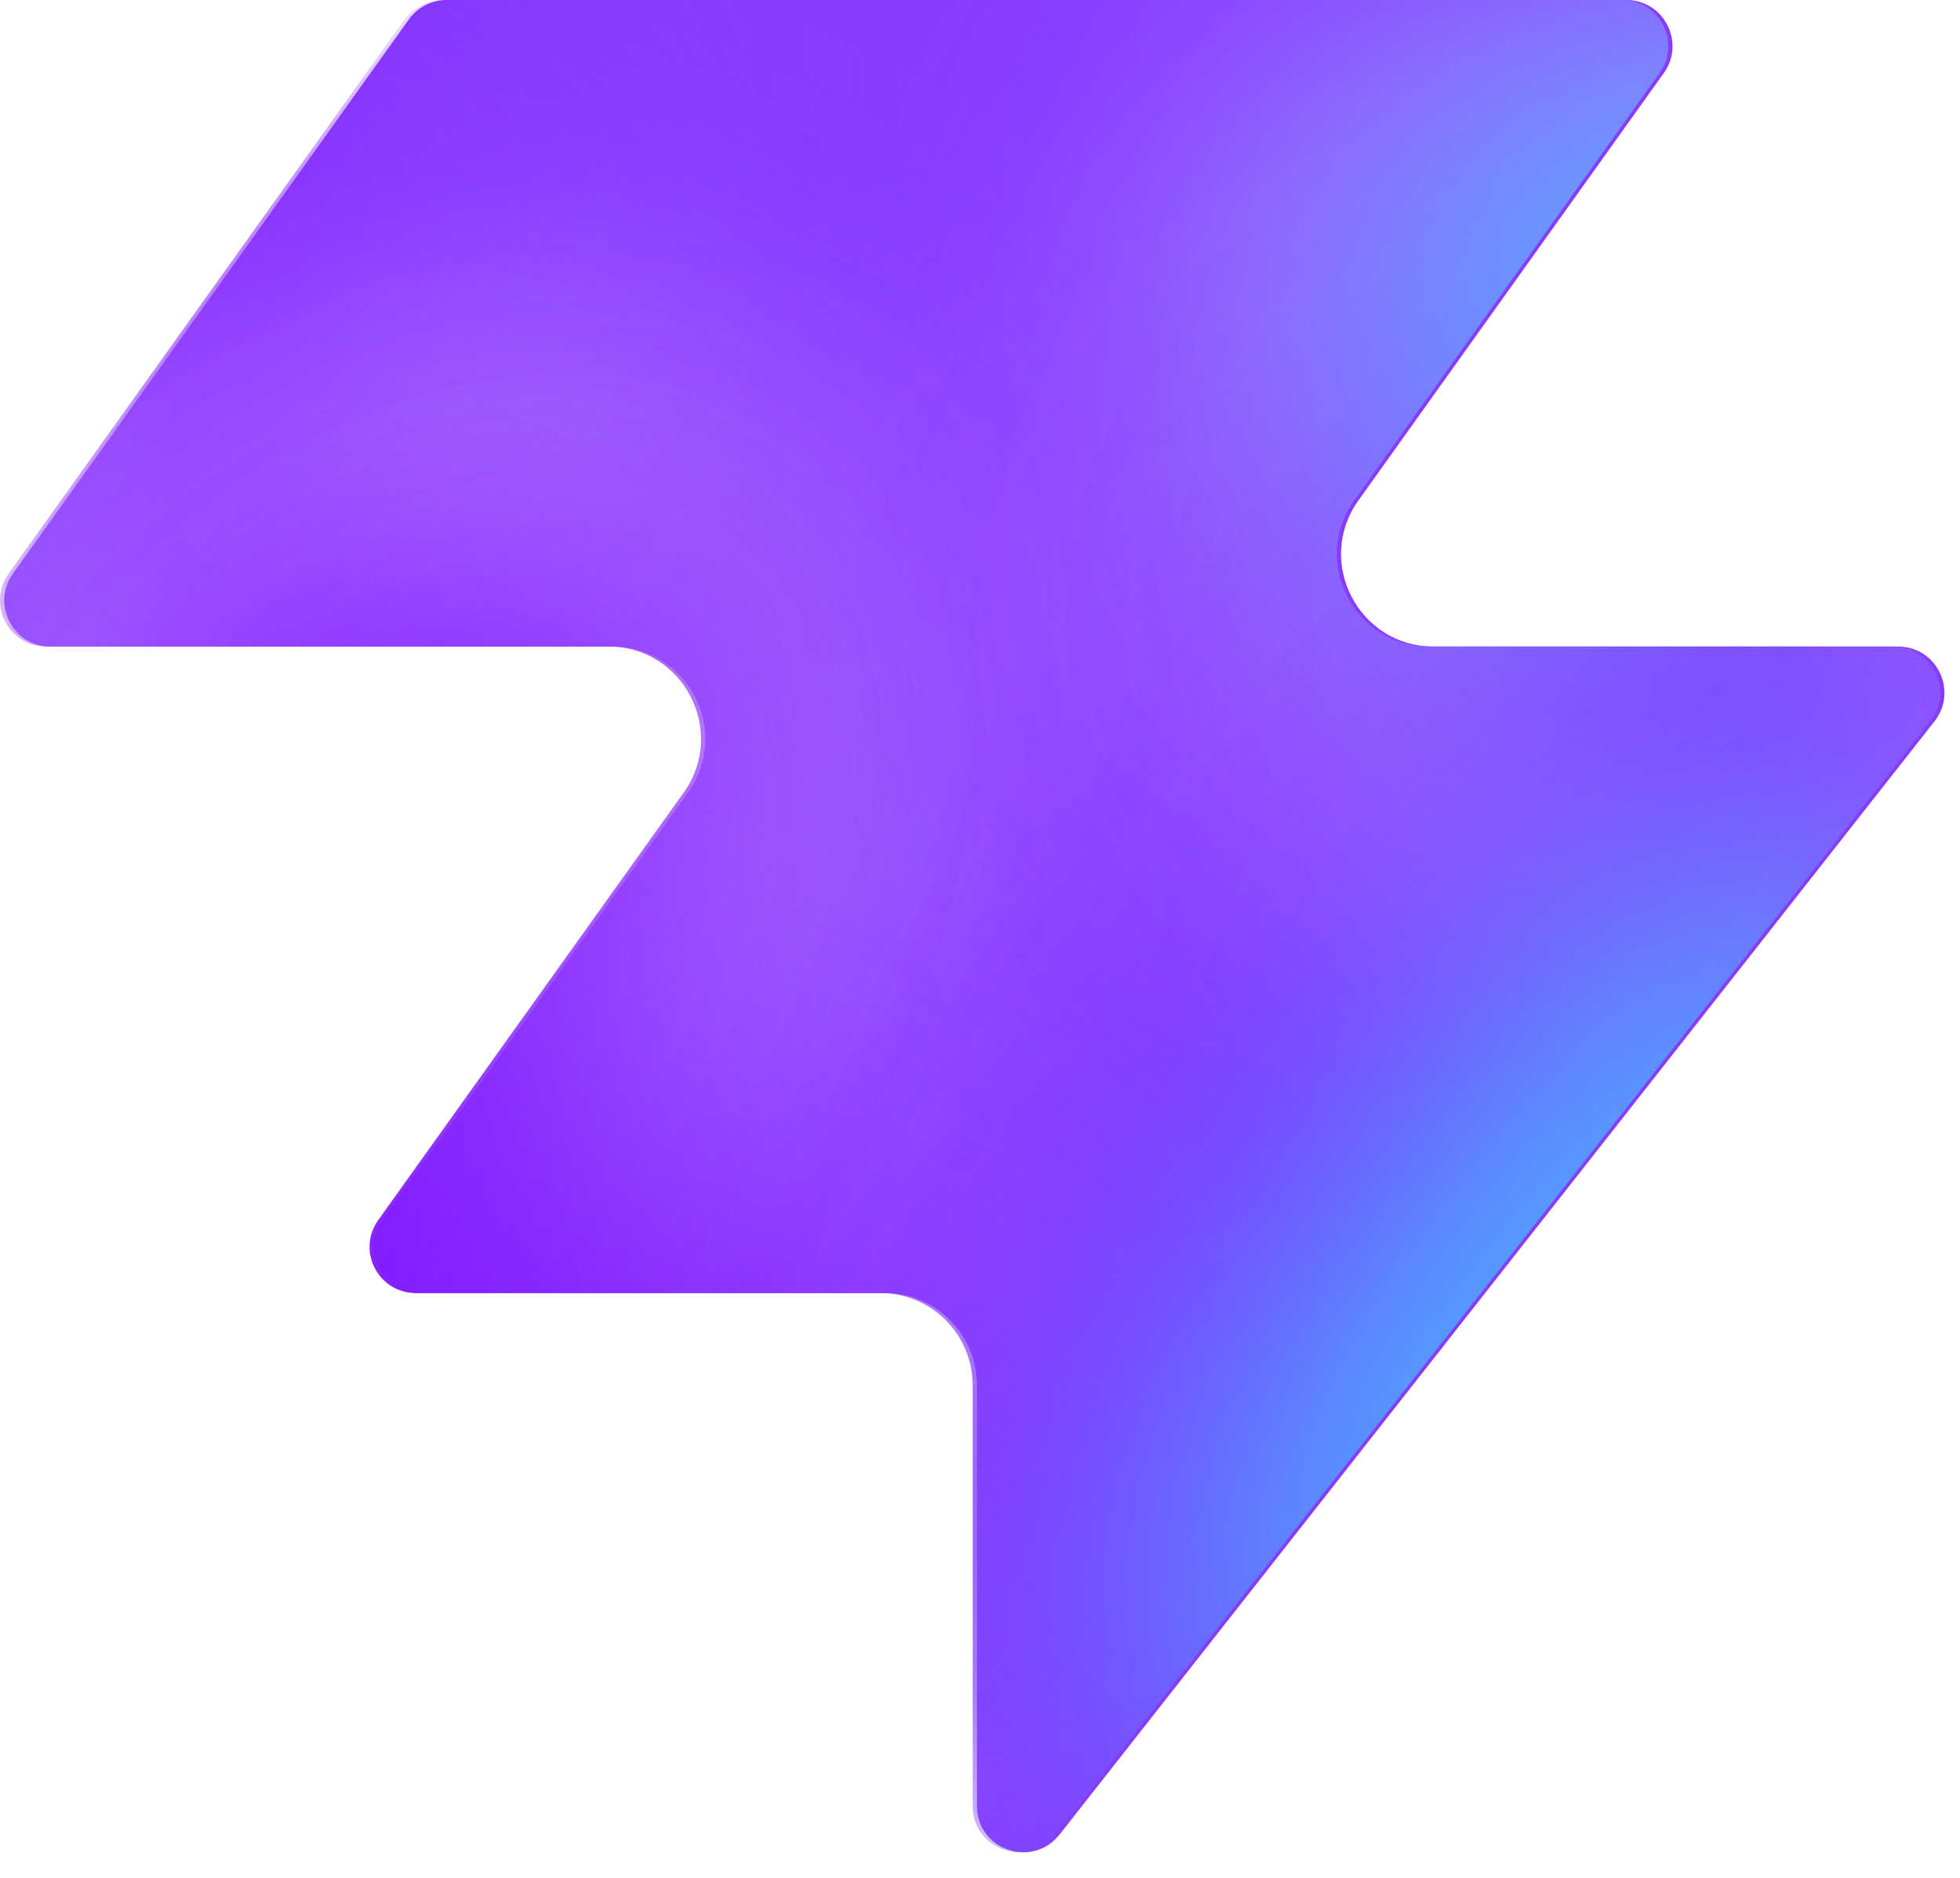
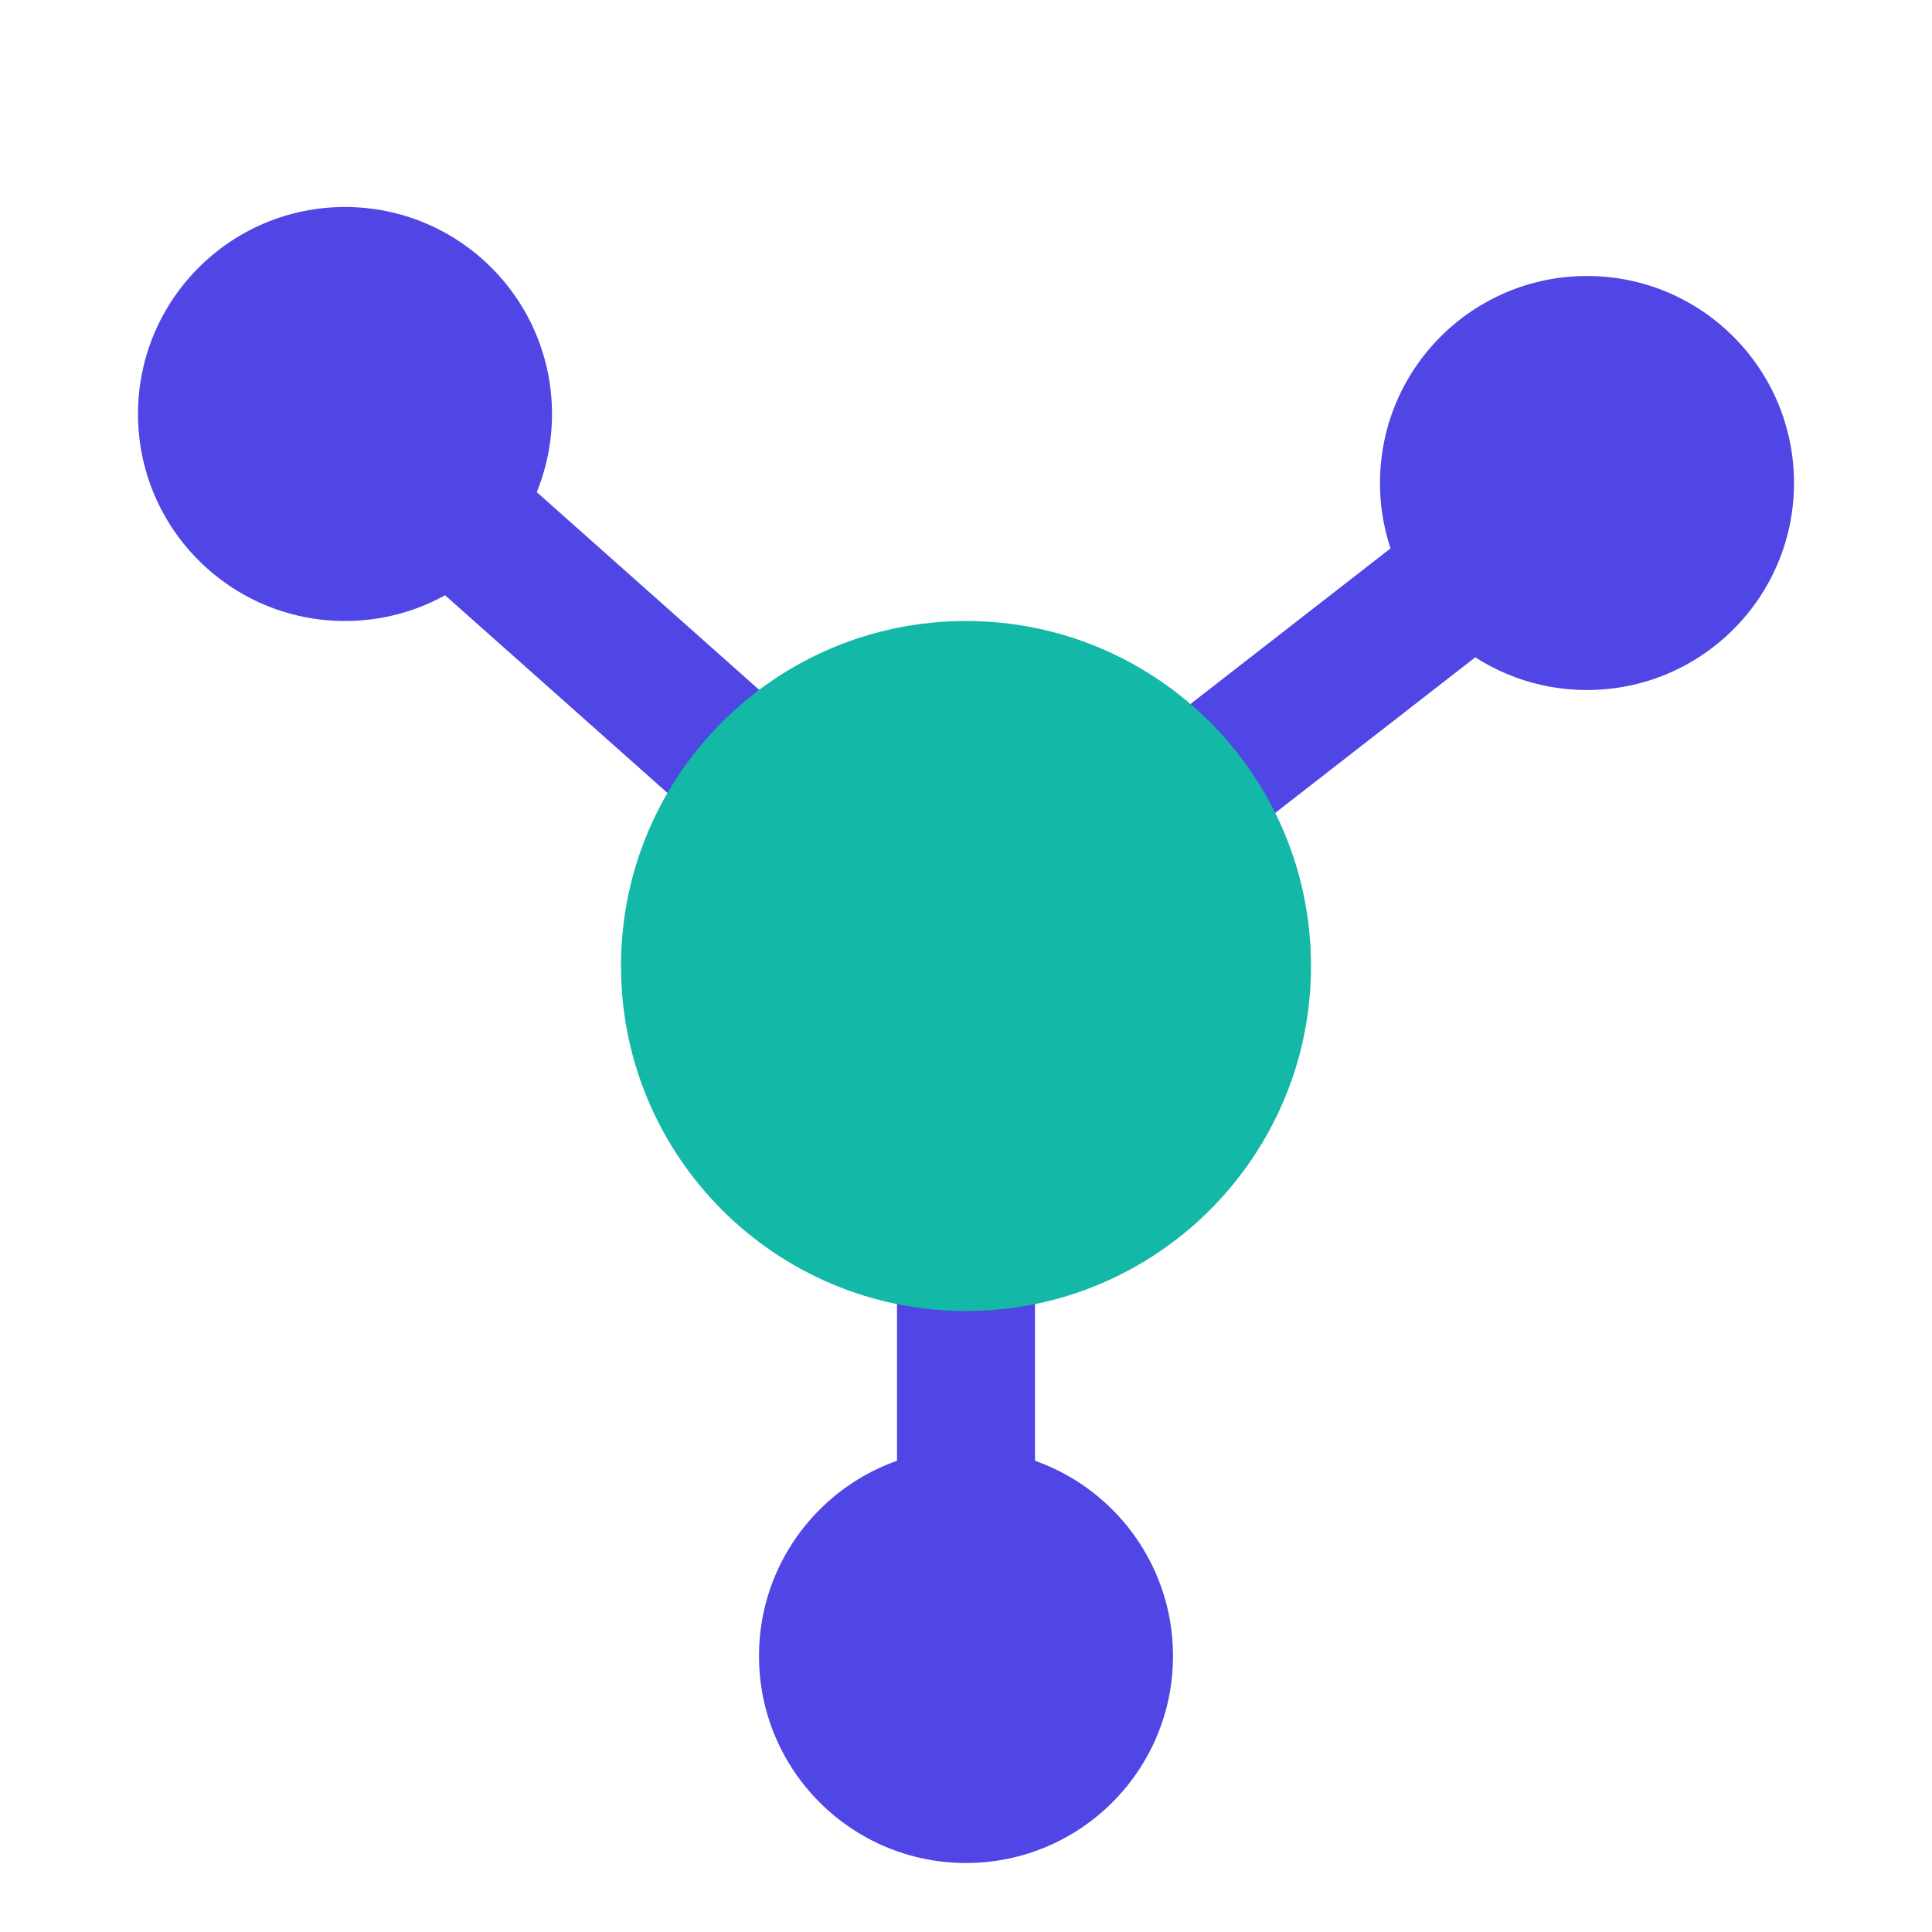
- <svg xmlns="http://www.w3.org/2000/svg" width="48" height="46" fill="none" viewBox="0 0 48 46">
-   <path fill="#863bff" d="M25.946 44.938c-.664.845-2.021.375-2.021-.698V33.937a2.26 2.26 0 0 0-2.262-2.262H10.287c-.92 0-1.456-1.04-.92-1.788l7.48-10.471c1.07-1.497 0-3.578-1.842-3.578H1.237c-.92 0-1.456-1.04-.92-1.788L10.013.474c.214-.297.556-.474.92-.474h28.894c.92 0 1.456 1.04.92 1.788l-7.48 10.471c-1.07 1.498 0 3.579 1.842 3.579h11.377c.943 0 1.473 1.088.89 1.83L25.947 44.94z" style="fill:#863bff;fill:color(display-p3 .525 .23 1);fill-opacity:1" />
-   <mask id="a" width="48" height="46" x="0" y="0" maskUnits="userSpaceOnUse" style="mask-type:alpha">
-     <path fill="#000" d="M25.842 44.938c-.664.844-2.021.375-2.021-.698V33.937a2.26 2.26 0 0 0-2.262-2.262H10.183c-.92 0-1.456-1.04-.92-1.788l7.48-10.471c1.07-1.498 0-3.579-1.842-3.579H1.133c-.92 0-1.456-1.04-.92-1.787L9.91.473c.214-.297.556-.474.92-.474h28.894c.92 0 1.456 1.04.92 1.788l-7.48 10.471c-1.07 1.498 0 3.578 1.842 3.578h11.377c.943 0 1.473 1.088.89 1.832L25.843 44.94z" style="fill:#000;fill-opacity:1" />
-   </mask>
-   <g mask="url(#a)">
-     <g filter="url(#b)">
-       <ellipse cx="5.508" cy="14.704" fill="#ede6ff" rx="5.508" ry="14.704" style="fill:#ede6ff;fill:color(display-p3 .927 .903 1);fill-opacity:1" transform="matrix(.00324 1 1 -.00324 -4.47 31.516)" />
-     </g>
-     <g filter="url(#c)">
-       <ellipse cx="10.399" cy="29.851" fill="#ede6ff" rx="10.399" ry="29.851" style="fill:#ede6ff;fill:color(display-p3 .927 .903 1);fill-opacity:1" transform="matrix(.00324 1 1 -.00324 -39.328 7.883)" />
-     </g>
-     <g filter="url(#d)">
-       <ellipse cx="5.508" cy="30.487" fill="#7e14ff" rx="5.508" ry="30.487" style="fill:#7e14ff;fill:color(display-p3 .492 .077 1);fill-opacity:1" transform="rotate(89.814 -25.913 -14.639)scale(1 -1)" />
-     </g>
-     <g filter="url(#e)">
-       <ellipse cx="5.508" cy="30.599" fill="#7e14ff" rx="5.508" ry="30.599" style="fill:#7e14ff;fill:color(display-p3 .492 .077 1);fill-opacity:1" transform="rotate(89.814 -32.644 -3.334)scale(1 -1)" />
-     </g>
-     <g filter="url(#f)">
-       <ellipse cx="5.508" cy="30.599" fill="#7e14ff" rx="5.508" ry="30.599" style="fill:#7e14ff;fill:color(display-p3 .492 .077 1);fill-opacity:1" transform="matrix(.00324 1 1 -.00324 -34.34 30.47)" />
-     </g>
-     <g filter="url(#g)">
-       <ellipse cx="14.072" cy="22.078" fill="#ede6ff" rx="14.072" ry="22.078" style="fill:#ede6ff;fill:color(display-p3 .927 .903 1);fill-opacity:1" transform="rotate(93.35 24.506 48.493)scale(-1 1)" />
-     </g>
-     <g filter="url(#h)">
-       <ellipse cx="3.47" cy="21.501" fill="#7e14ff" rx="3.47" ry="21.501" style="fill:#7e14ff;fill:color(display-p3 .492 .077 1);fill-opacity:1" transform="rotate(89.009 28.708 47.59)scale(-1 1)" />
-     </g>
-     <g filter="url(#i)">
-       <ellipse cx="3.47" cy="21.501" fill="#7e14ff" rx="3.47" ry="21.501" style="fill:#7e14ff;fill:color(display-p3 .492 .077 1);fill-opacity:1" transform="rotate(89.009 28.708 47.59)scale(-1 1)" />
-     </g>
-     <g filter="url(#j)">
-       <ellipse cx=".387" cy="8.972" fill="#7e14ff" rx="4.407" ry="29.108" style="fill:#7e14ff;fill:color(display-p3 .492 .077 1);fill-opacity:1" transform="rotate(39.51 .387 8.972)" />
-     </g>
-     <g filter="url(#k)">
-       <ellipse cx="47.523" cy="-6.092" fill="#7e14ff" rx="4.407" ry="29.108" style="fill:#7e14ff;fill:color(display-p3 .492 .077 1);fill-opacity:1" transform="rotate(37.892 47.523 -6.092)" />
-     </g>
-     <g filter="url(#l)">
-       <ellipse cx="41.412" cy="6.333" fill="#47bfff" rx="5.971" ry="9.665" style="fill:#47bfff;fill:color(display-p3 .28 .748 1);fill-opacity:1" transform="rotate(37.892 41.412 6.333)" />
-     </g>
-     <g filter="url(#m)">
-       <ellipse cx="-1.879" cy="38.332" fill="#7e14ff" rx="4.407" ry="29.108" style="fill:#7e14ff;fill:color(display-p3 .492 .077 1);fill-opacity:1" transform="rotate(37.892 -1.88 38.332)" />
-     </g>
-     <g filter="url(#n)">
-       <ellipse cx="-1.879" cy="38.332" fill="#7e14ff" rx="4.407" ry="29.108" style="fill:#7e14ff;fill:color(display-p3 .492 .077 1);fill-opacity:1" transform="rotate(37.892 -1.88 38.332)" />
-     </g>
-     <g filter="url(#o)">
-       <ellipse cx="35.651" cy="29.907" fill="#7e14ff" rx="4.407" ry="29.108" style="fill:#7e14ff;fill:color(display-p3 .492 .077 1);fill-opacity:1" transform="rotate(37.892 35.651 29.907)" />
-     </g>
-     <g filter="url(#p)">
-       <ellipse cx="38.418" cy="32.4" fill="#47bfff" rx="5.971" ry="15.297" style="fill:#47bfff;fill:color(display-p3 .28 .748 1);fill-opacity:1" transform="rotate(37.892 38.418 32.4)" />
-     </g>
-   </g>
-   <defs>
-     <filter id="b" width="60.045" height="41.654" x="-19.77" y="16.149" color-interpolation-filters="sRGB" filterUnits="userSpaceOnUse">
-       <feFlood flood-opacity="0" result="BackgroundImageFix" />
-       <feBlend in="SourceGraphic" in2="BackgroundImageFix" result="shape" />
-       <feGaussianBlur result="effect1_foregroundBlur_2002_17158" stdDeviation="7.659" />
-     </filter>
-     <filter id="c" width="90.34" height="51.437" x="-54.613" y="-7.533" color-interpolation-filters="sRGB" filterUnits="userSpaceOnUse">
-       <feFlood flood-opacity="0" result="BackgroundImageFix" />
-       <feBlend in="SourceGraphic" in2="BackgroundImageFix" result="shape" />
-       <feGaussianBlur result="effect1_foregroundBlur_2002_17158" stdDeviation="7.659" />
-     </filter>
-     <filter id="d" width="79.355" height="29.4" x="-49.64" y="2.03" color-interpolation-filters="sRGB" filterUnits="userSpaceOnUse">
-       <feFlood flood-opacity="0" result="BackgroundImageFix" />
-       <feBlend in="SourceGraphic" in2="BackgroundImageFix" result="shape" />
-       <feGaussianBlur result="effect1_foregroundBlur_2002_17158" stdDeviation="4.596" />
-     </filter>
-     <filter id="e" width="79.579" height="29.4" x="-45.045" y="20.029" color-interpolation-filters="sRGB" filterUnits="userSpaceOnUse">
-       <feFlood flood-opacity="0" result="BackgroundImageFix" />
-       <feBlend in="SourceGraphic" in2="BackgroundImageFix" result="shape" />
-       <feGaussianBlur result="effect1_foregroundBlur_2002_17158" stdDeviation="4.596" />
-     </filter>
-     <filter id="f" width="79.579" height="29.4" x="-43.513" y="21.178" color-interpolation-filters="sRGB" filterUnits="userSpaceOnUse">
-       <feFlood flood-opacity="0" result="BackgroundImageFix" />
-       <feBlend in="SourceGraphic" in2="BackgroundImageFix" result="shape" />
-       <feGaussianBlur result="effect1_foregroundBlur_2002_17158" stdDeviation="4.596" />
-     </filter>
-     <filter id="g" width="74.749" height="58.852" x="15.756" y="-17.901" color-interpolation-filters="sRGB" filterUnits="userSpaceOnUse">
-       <feFlood flood-opacity="0" result="BackgroundImageFix" />
-       <feBlend in="SourceGraphic" in2="BackgroundImageFix" result="shape" />
-       <feGaussianBlur result="effect1_foregroundBlur_2002_17158" stdDeviation="7.659" />
-     </filter>
-     <filter id="h" width="61.377" height="25.362" x="23.548" y="2.284" color-interpolation-filters="sRGB" filterUnits="userSpaceOnUse">
-       <feFlood flood-opacity="0" result="BackgroundImageFix" />
-       <feBlend in="SourceGraphic" in2="BackgroundImageFix" result="shape" />
-       <feGaussianBlur result="effect1_foregroundBlur_2002_17158" stdDeviation="4.596" />
-     </filter>
-     <filter id="i" width="61.377" height="25.362" x="23.548" y="2.284" color-interpolation-filters="sRGB" filterUnits="userSpaceOnUse">
-       <feFlood flood-opacity="0" result="BackgroundImageFix" />
-       <feBlend in="SourceGraphic" in2="BackgroundImageFix" result="shape" />
-       <feGaussianBlur result="effect1_foregroundBlur_2002_17158" stdDeviation="4.596" />
-     </filter>
-     <filter id="j" width="56.045" height="63.649" x="-27.636" y="-22.853" color-interpolation-filters="sRGB" filterUnits="userSpaceOnUse">
-       <feFlood flood-opacity="0" result="BackgroundImageFix" />
-       <feBlend in="SourceGraphic" in2="BackgroundImageFix" result="shape" />
-       <feGaussianBlur result="effect1_foregroundBlur_2002_17158" stdDeviation="4.596" />
-     </filter>
-     <filter id="k" width="54.814" height="64.646" x="20.116" y="-38.415" color-interpolation-filters="sRGB" filterUnits="userSpaceOnUse">
-       <feFlood flood-opacity="0" result="BackgroundImageFix" />
-       <feBlend in="SourceGraphic" in2="BackgroundImageFix" result="shape" />
-       <feGaussianBlur result="effect1_foregroundBlur_2002_17158" stdDeviation="4.596" />
-     </filter>
-     <filter id="l" width="33.541" height="35.313" x="24.641" y="-11.323" color-interpolation-filters="sRGB" filterUnits="userSpaceOnUse">
-       <feFlood flood-opacity="0" result="BackgroundImageFix" />
-       <feBlend in="SourceGraphic" in2="BackgroundImageFix" result="shape" />
-       <feGaussianBlur result="effect1_foregroundBlur_2002_17158" stdDeviation="4.596" />
-     </filter>
-     <filter id="m" width="54.814" height="64.646" x="-29.286" y="6.009" color-interpolation-filters="sRGB" filterUnits="userSpaceOnUse">
-       <feFlood flood-opacity="0" result="BackgroundImageFix" />
-       <feBlend in="SourceGraphic" in2="BackgroundImageFix" result="shape" />
-       <feGaussianBlur result="effect1_foregroundBlur_2002_17158" stdDeviation="4.596" />
-     </filter>
-     <filter id="n" width="54.814" height="64.646" x="-29.286" y="6.009" color-interpolation-filters="sRGB" filterUnits="userSpaceOnUse">
-       <feFlood flood-opacity="0" result="BackgroundImageFix" />
-       <feBlend in="SourceGraphic" in2="BackgroundImageFix" result="shape" />
-       <feGaussianBlur result="effect1_foregroundBlur_2002_17158" stdDeviation="4.596" />
-     </filter>
-     <filter id="o" width="54.814" height="64.646" x="8.244" y="-2.416" color-interpolation-filters="sRGB" filterUnits="userSpaceOnUse">
-       <feFlood flood-opacity="0" result="BackgroundImageFix" />
-       <feBlend in="SourceGraphic" in2="BackgroundImageFix" result="shape" />
-       <feGaussianBlur result="effect1_foregroundBlur_2002_17158" stdDeviation="4.596" />
-     </filter>
-     <filter id="p" width="39.409" height="43.623" x="18.713" y="10.588" color-interpolation-filters="sRGB" filterUnits="userSpaceOnUse">
-       <feFlood flood-opacity="0" result="BackgroundImageFix" />
-       <feBlend in="SourceGraphic" in2="BackgroundImageFix" result="shape" />
-       <feGaussianBlur result="effect1_foregroundBlur_2002_17158" stdDeviation="4.596" />
-     </filter>
-   </defs>
+ <svg xmlns="http://www.w3.org/2000/svg" viewBox="0 0 28 28">
+   <line x1="14" y1="14" x2="5" y2="6" stroke="#4f46e5" stroke-width="2" />
+   <line x1="14" y1="14" x2="23" y2="7" stroke="#4f46e5" stroke-width="2" />
+   <line x1="14" y1="14" x2="14" y2="24" stroke="#4f46e5" stroke-width="2" />
+   <circle cx="14" cy="14" r="5" fill="#14b8a6" />
+   <circle cx="5" cy="6" r="3" fill="#4f46e5" />
+   <circle cx="23" cy="7" r="3" fill="#4f46e5" />
+   <circle cx="14" cy="24" r="3" fill="#4f46e5" />
</svg>
